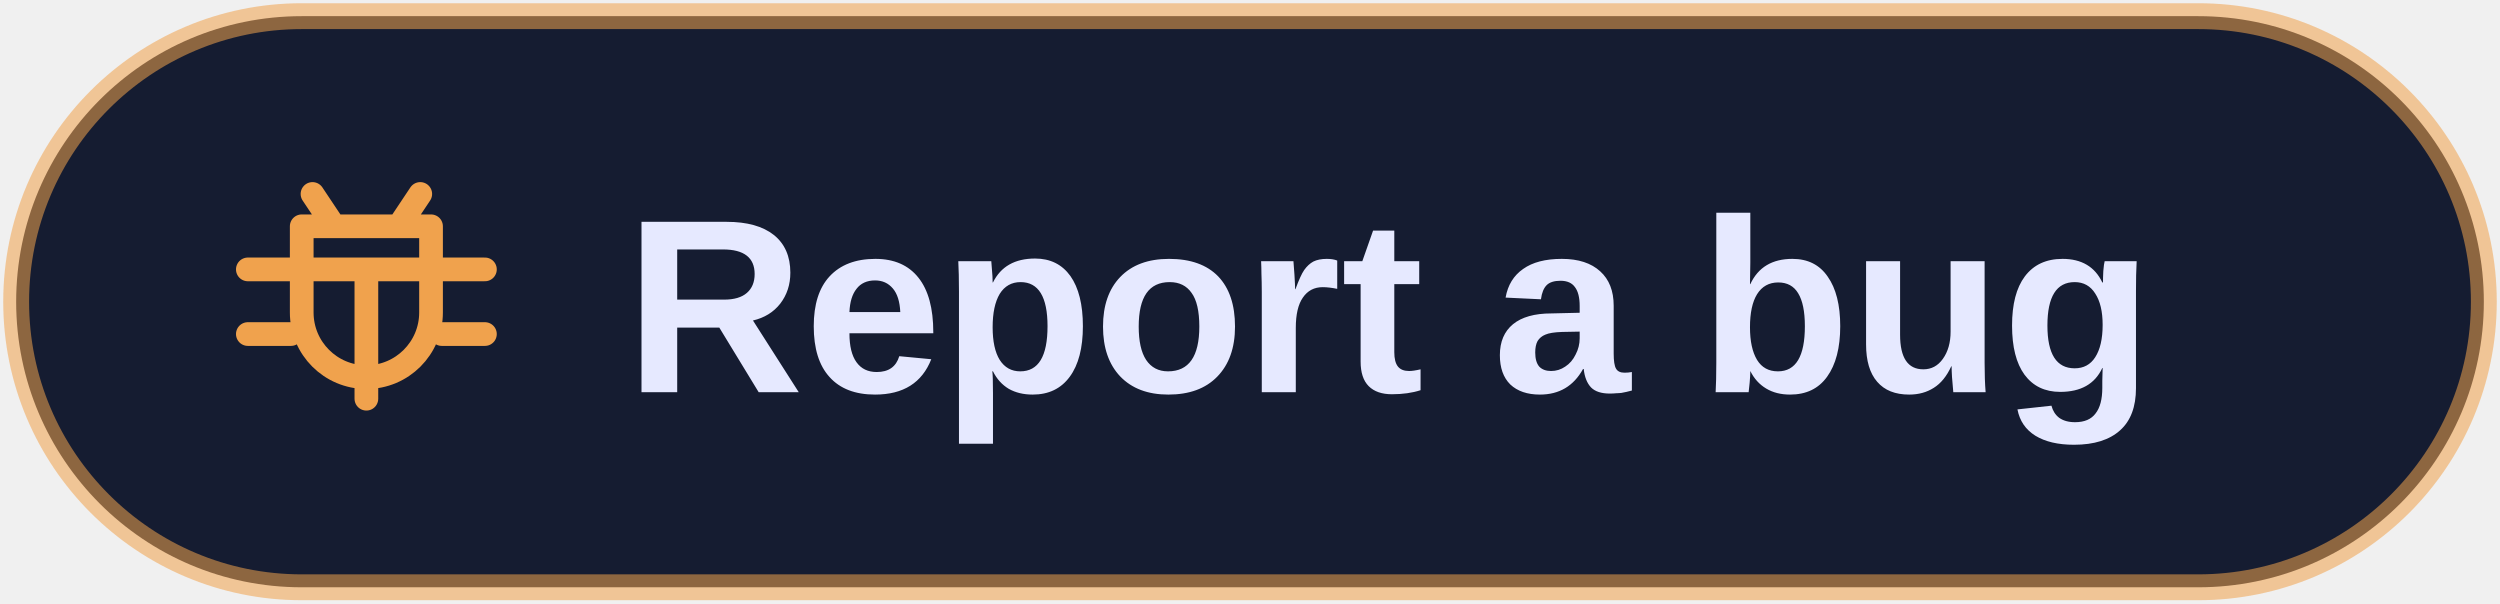
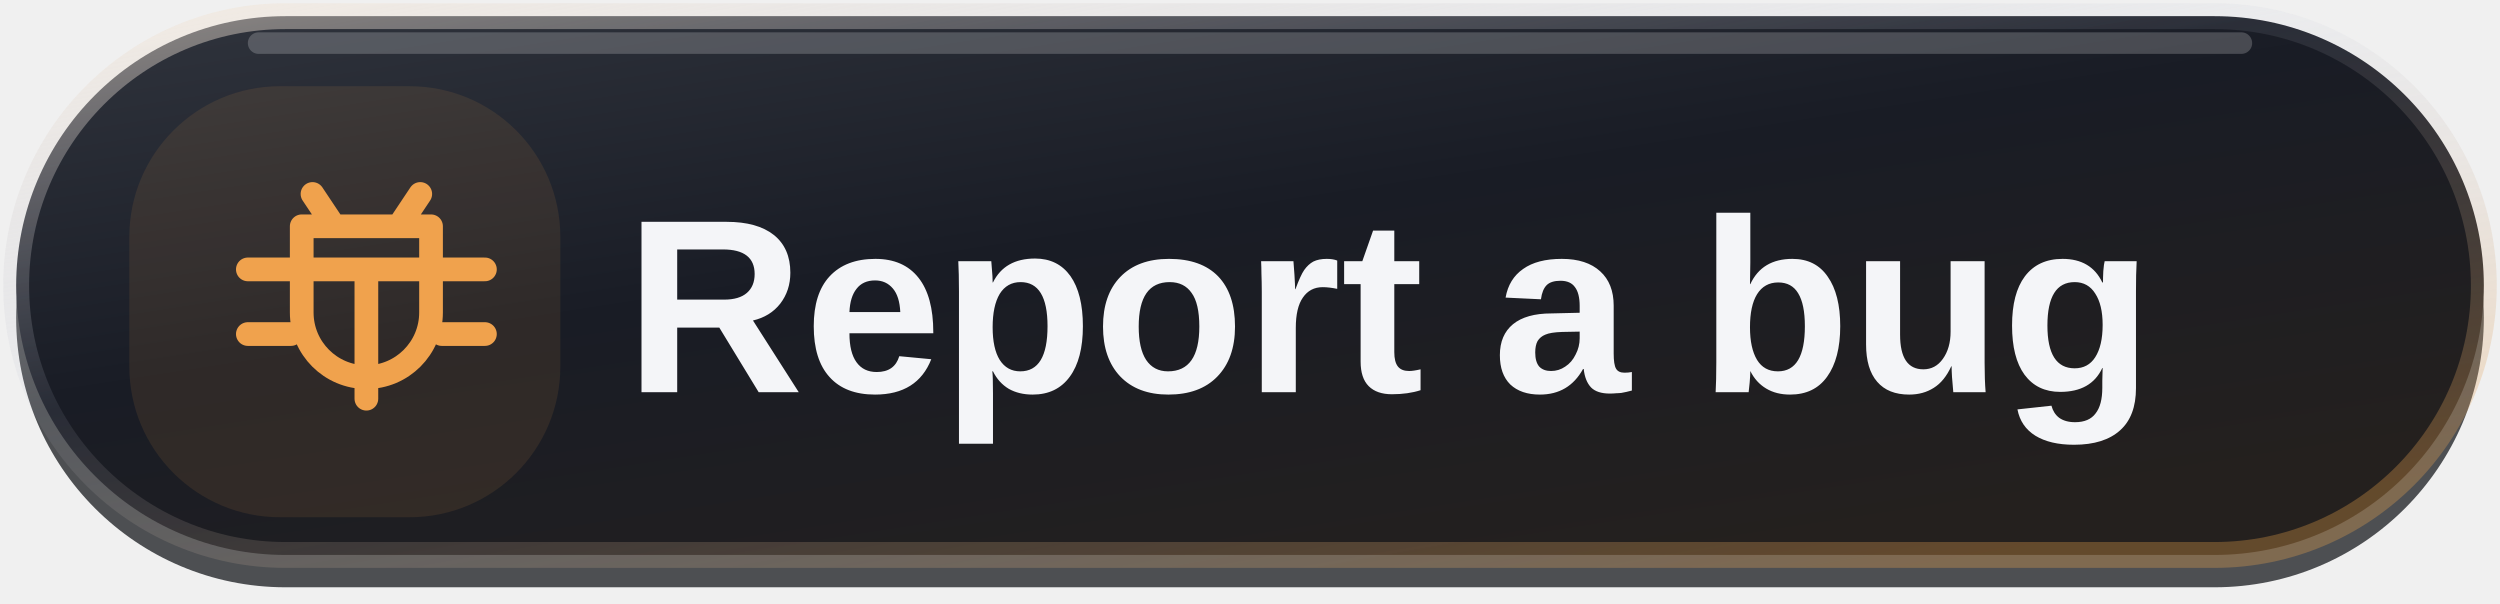
<svg xmlns="http://www.w3.org/2000/svg" width="116" height="28" viewBox="0 0 116 28" role="img" aria-labelledby="t">
-   <rect x=".75" y=".75" width="114.5" height="26.5" rx="13.25" fill="#151c31" stroke="#f0a24d" stroke-opacity=".55" stroke-width="1.2" />
+   <style>text { font-family: "Segoe UI Variable Display", "Segoe UI", Arial, sans-serif; }
+     .sheen { animation: glassSweep 10s ease-in-out infinite; }
+     @keyframes glassSweep {
+       0%, 8% { transform: translateX(0); opacity: 0; }
+       18% { opacity: .45; }
+       62% { transform: translateX(296px); opacity: .45; }
+       70%, 100% { transform: translateX(296px); opacity: 0; }
+     }
+     @media (prefers-reduced-motion: reduce) { * { animation: none !important; } .sheen { opacity: 0; } }</style>
+   <defs>
+     <linearGradient id="face" x2=".7" y2="1">
+       <stop stop-color="#30343d" />
+       <stop offset=".48" stop-color="#191c25" />
+       <stop offset="1" stop-color="#24201e" />
+     </linearGradient>
+     <linearGradient id="edge" x2=".8" y2="1">
+       <stop stop-color="#f4e5d4" stop-opacity=".48" />
+       <stop offset=".45" stop-color="#b9bfd1" stop-opacity=".1" />
+       <stop offset="1" stop-color="#eaa14c" stop-opacity=".32" />
+     </linearGradient>
+     <linearGradient id="tile" x2=".7" y2="1">
+       <stop stop-color="#d3ae7d" stop-opacity=".38" />
+       <stop offset=".5" stop-color="#644a32" stop-opacity=".6" />
+       <stop offset="1" stop-color="#261e19" stop-opacity=".95" />
+     </linearGradient>
+     <linearGradient id="accent" x2="0" y2="1">
+       <stop stop-color="#ffe4b9" />
+       <stop offset=".5" stop-color="#eaa14c" />
+       <stop offset="1" stop-color="#9c652b" />
+     </linearGradient>
+     <linearGradient id="glass-reflection" x2="1" y2=".3">
+       <stop stop-color="#fff" stop-opacity="0" />
+       <stop offset=".5" stop-color="#fff" stop-opacity=".16" />
+       <stop offset="1" stop-color="#fff" stop-opacity="0" />
+     </linearGradient>
+     <clipPath id="glass-clip">
+       <rect x="1" y="1" width="114" height="26" rx="13" />
+     </clipPath>
+   </defs>
+   <rect x=".75" y="2.25" width="114.5" height="25" rx="12.5" fill="#080a0f" fill-opacity=".7" />
+   <rect x=".75" y=".75" width="114.5" height="25" rx="12.5" fill="url(#face)" stroke="url(#edge)" stroke-width="1.2" />
+   <path d="M12 2H104" stroke="#fff" stroke-opacity=".2" stroke-linecap="round" />
+   <rect x="6" y="4" width="20" height="20" rx="7" fill="#f0a24d" fill-opacity=".1" />
+   <g clip-path="url(#glass-clip)">
+     <path class="sheen" d="M-170 0H-90L-62 28H-142Z" fill="url(#glass-reflection)" />
+   </g>
  <g transform="translate(9 6) scale(0.5)" fill="none" stroke="#f0a24d" stroke-width="2.2" stroke-linecap="round" stroke-linejoin="round">
    <path d="M11 6l2 3m8-3-2 3M10 13h12M16 13v12M5 13h4m14 0h4M5 19h4m14 0h4M10 9h12v8a6 6 0 0 1-12 0z" />
  </g>
-   <text x="29" y="18.2" font-family="Segoe UI,Arial,sans-serif" font-size="11.5" font-weight="600" fill="#e6e9ff">Report a bug</text>
+   <text x="29" y="18.2" font-family="Segoe UI,Arial,sans-serif" font-size="11.5" font-weight="600" fill="#f4f5f8">Report a bug</text>
</svg>
